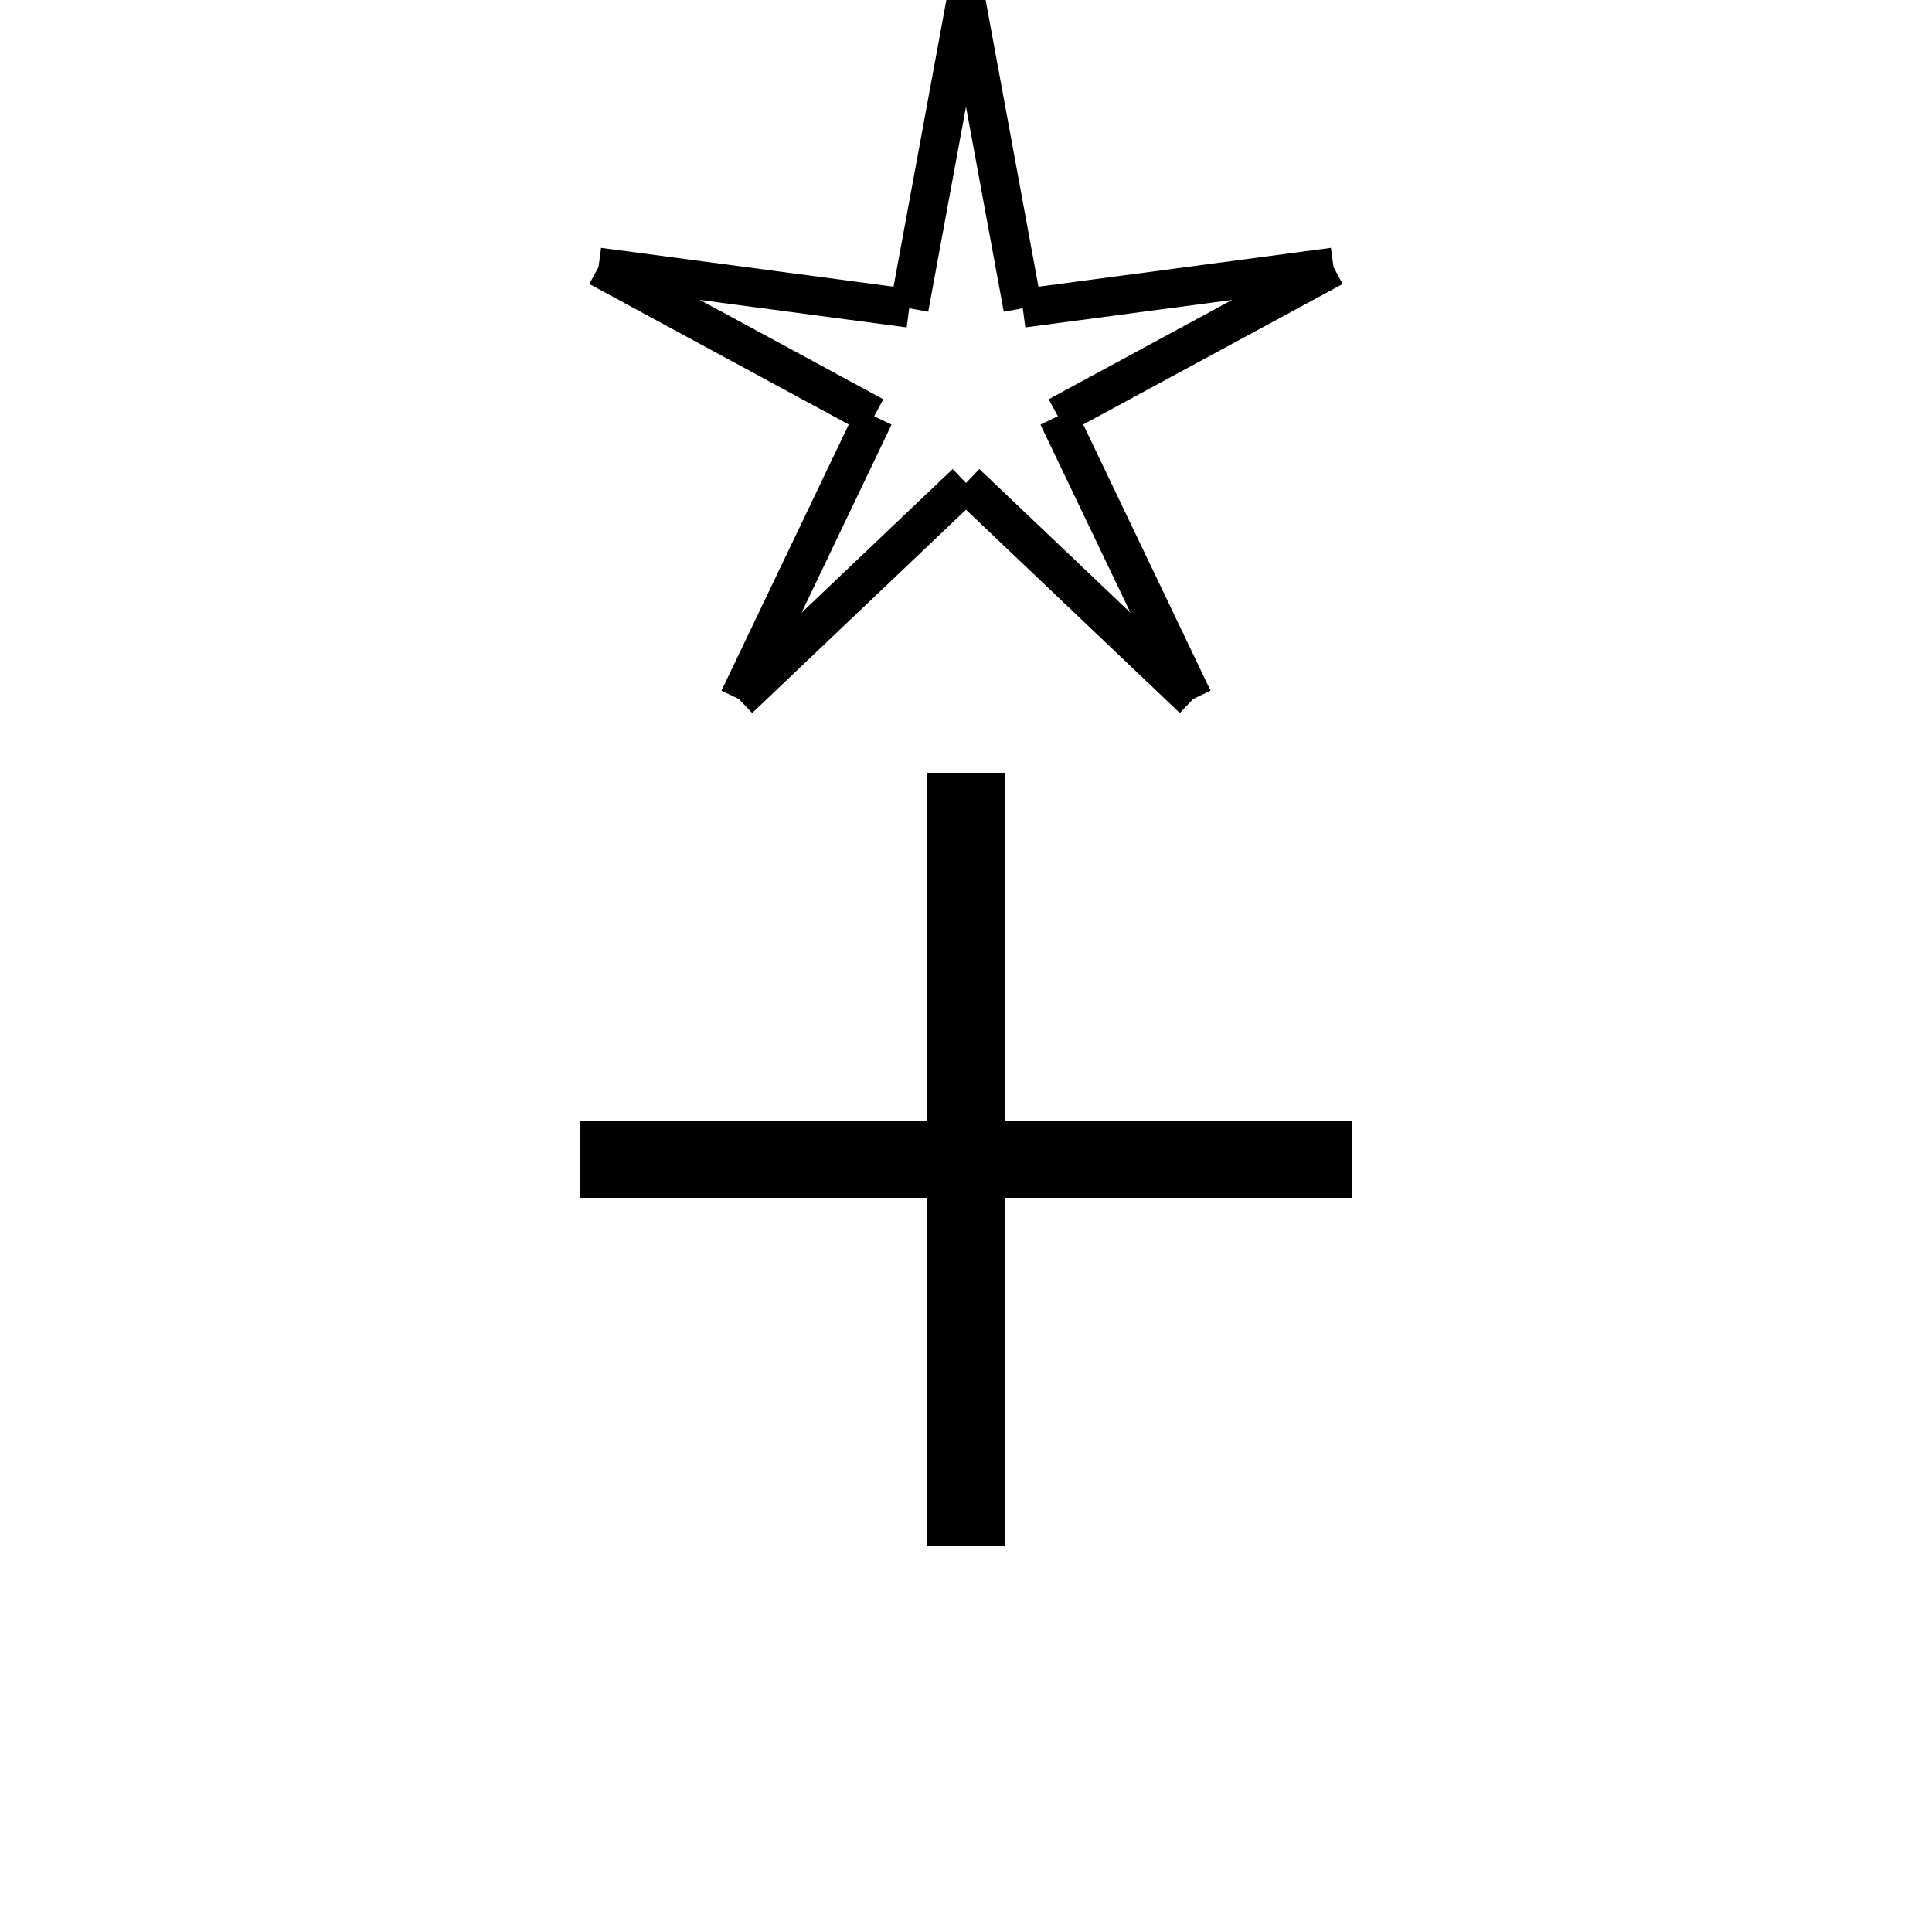
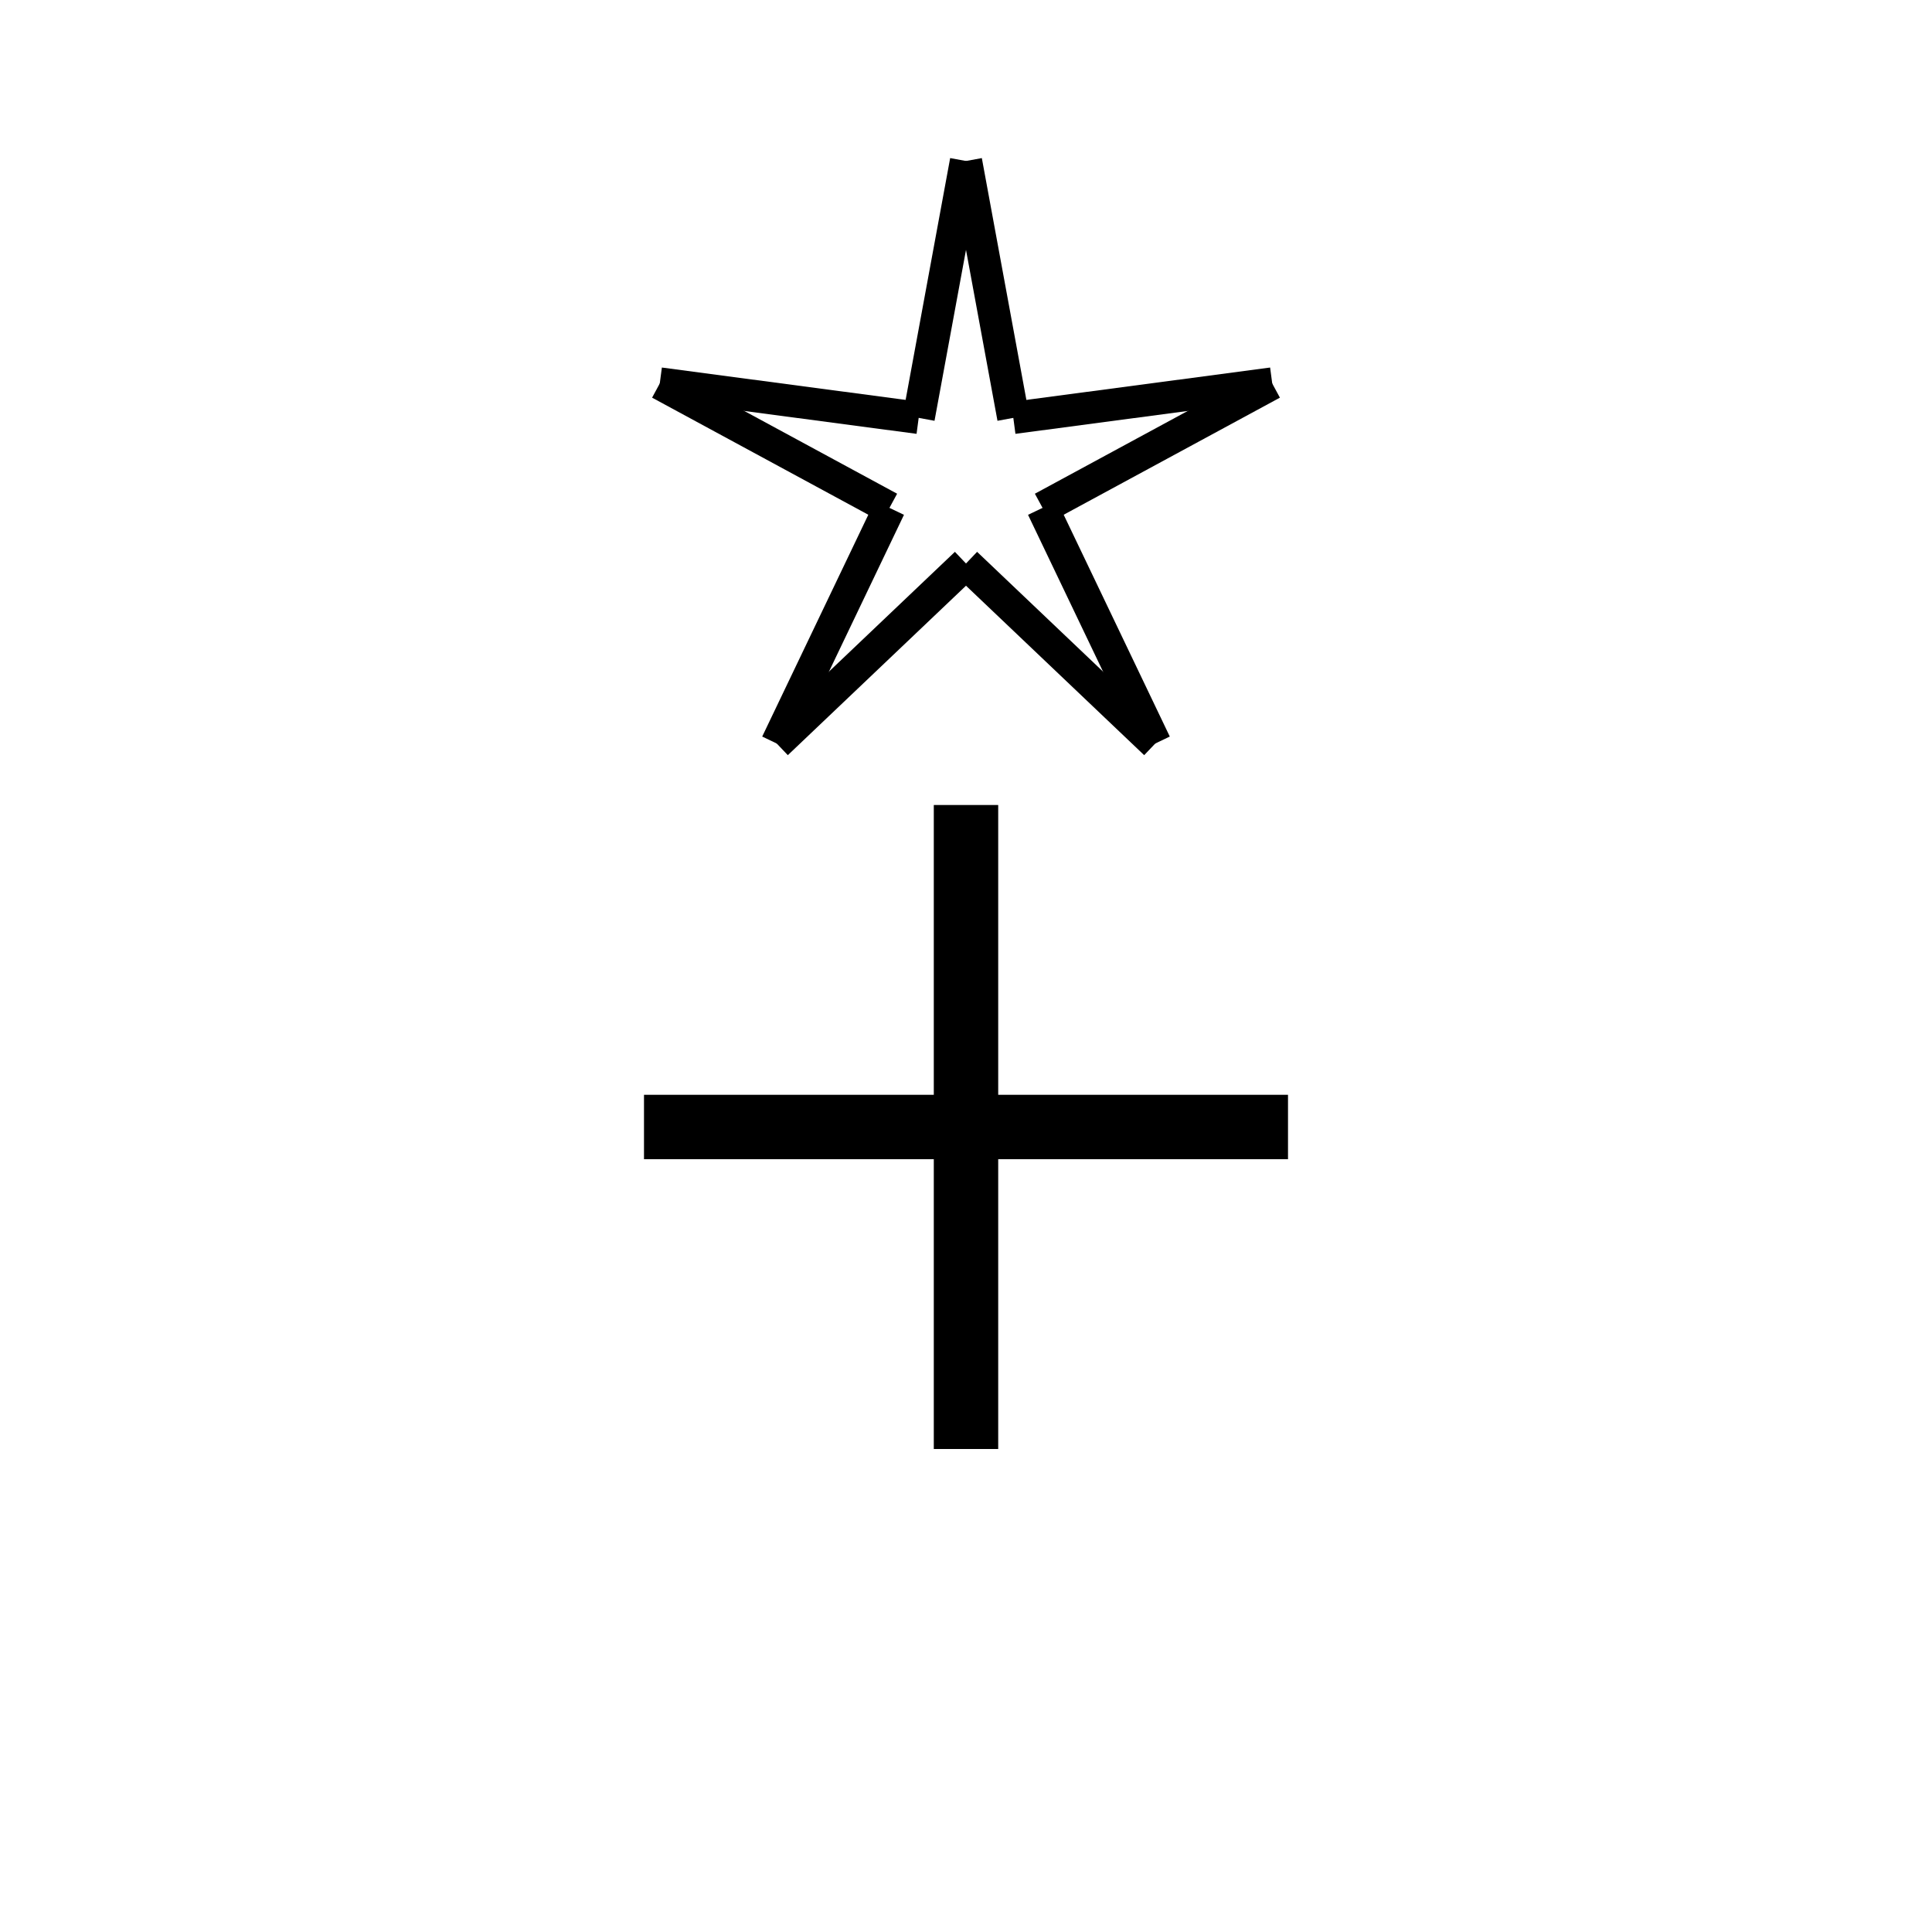
- <svg xmlns="http://www.w3.org/2000/svg" viewBox="0 0 100 100">
+ <svg xmlns="http://www.w3.org/2000/svg" viewBox="-10 -10 120 120">
  <line x1="38.244" y1="36.18" x2="50" y2="25" stroke="black" stroke-width="2" />
  <line x1="45.245" y1="21.545" x2="38.244" y2="36.18" stroke="black" stroke-width="2" />
  <line x1="30.979" y1="13.82" x2="45.245" y2="21.545" stroke="black" stroke-width="2" />
  <line x1="47.061" y1="15.955" x2="30.979" y2="13.82" stroke="black" stroke-width="2" />
  <line x1="50" y1="0" x2="47.061" y2="15.955" stroke="black" stroke-width="2" />
  <line x1="52.939" y1="15.955" x2="50" y2="0" stroke="black" stroke-width="2" />
  <line x1="69.021" y1="13.82" x2="52.939" y2="15.955" stroke="black" stroke-width="2" />
  <line x1="54.755" y1="21.545" x2="69.021" y2="13.82" stroke="black" stroke-width="2" />
  <line x1="61.756" y1="36.18" x2="54.755" y2="21.545" stroke="black" stroke-width="2" />
  <line x1="50" y1="25" x2="61.756" y2="36.18" stroke="black" stroke-width="2" />
  <line x1="50" y1="40" x2="50" y2="80" stroke="black" stroke-width="4" />
  <line x1="30" y1="60" x2="70" y2="60" stroke="black" stroke-width="4" />
</svg>
